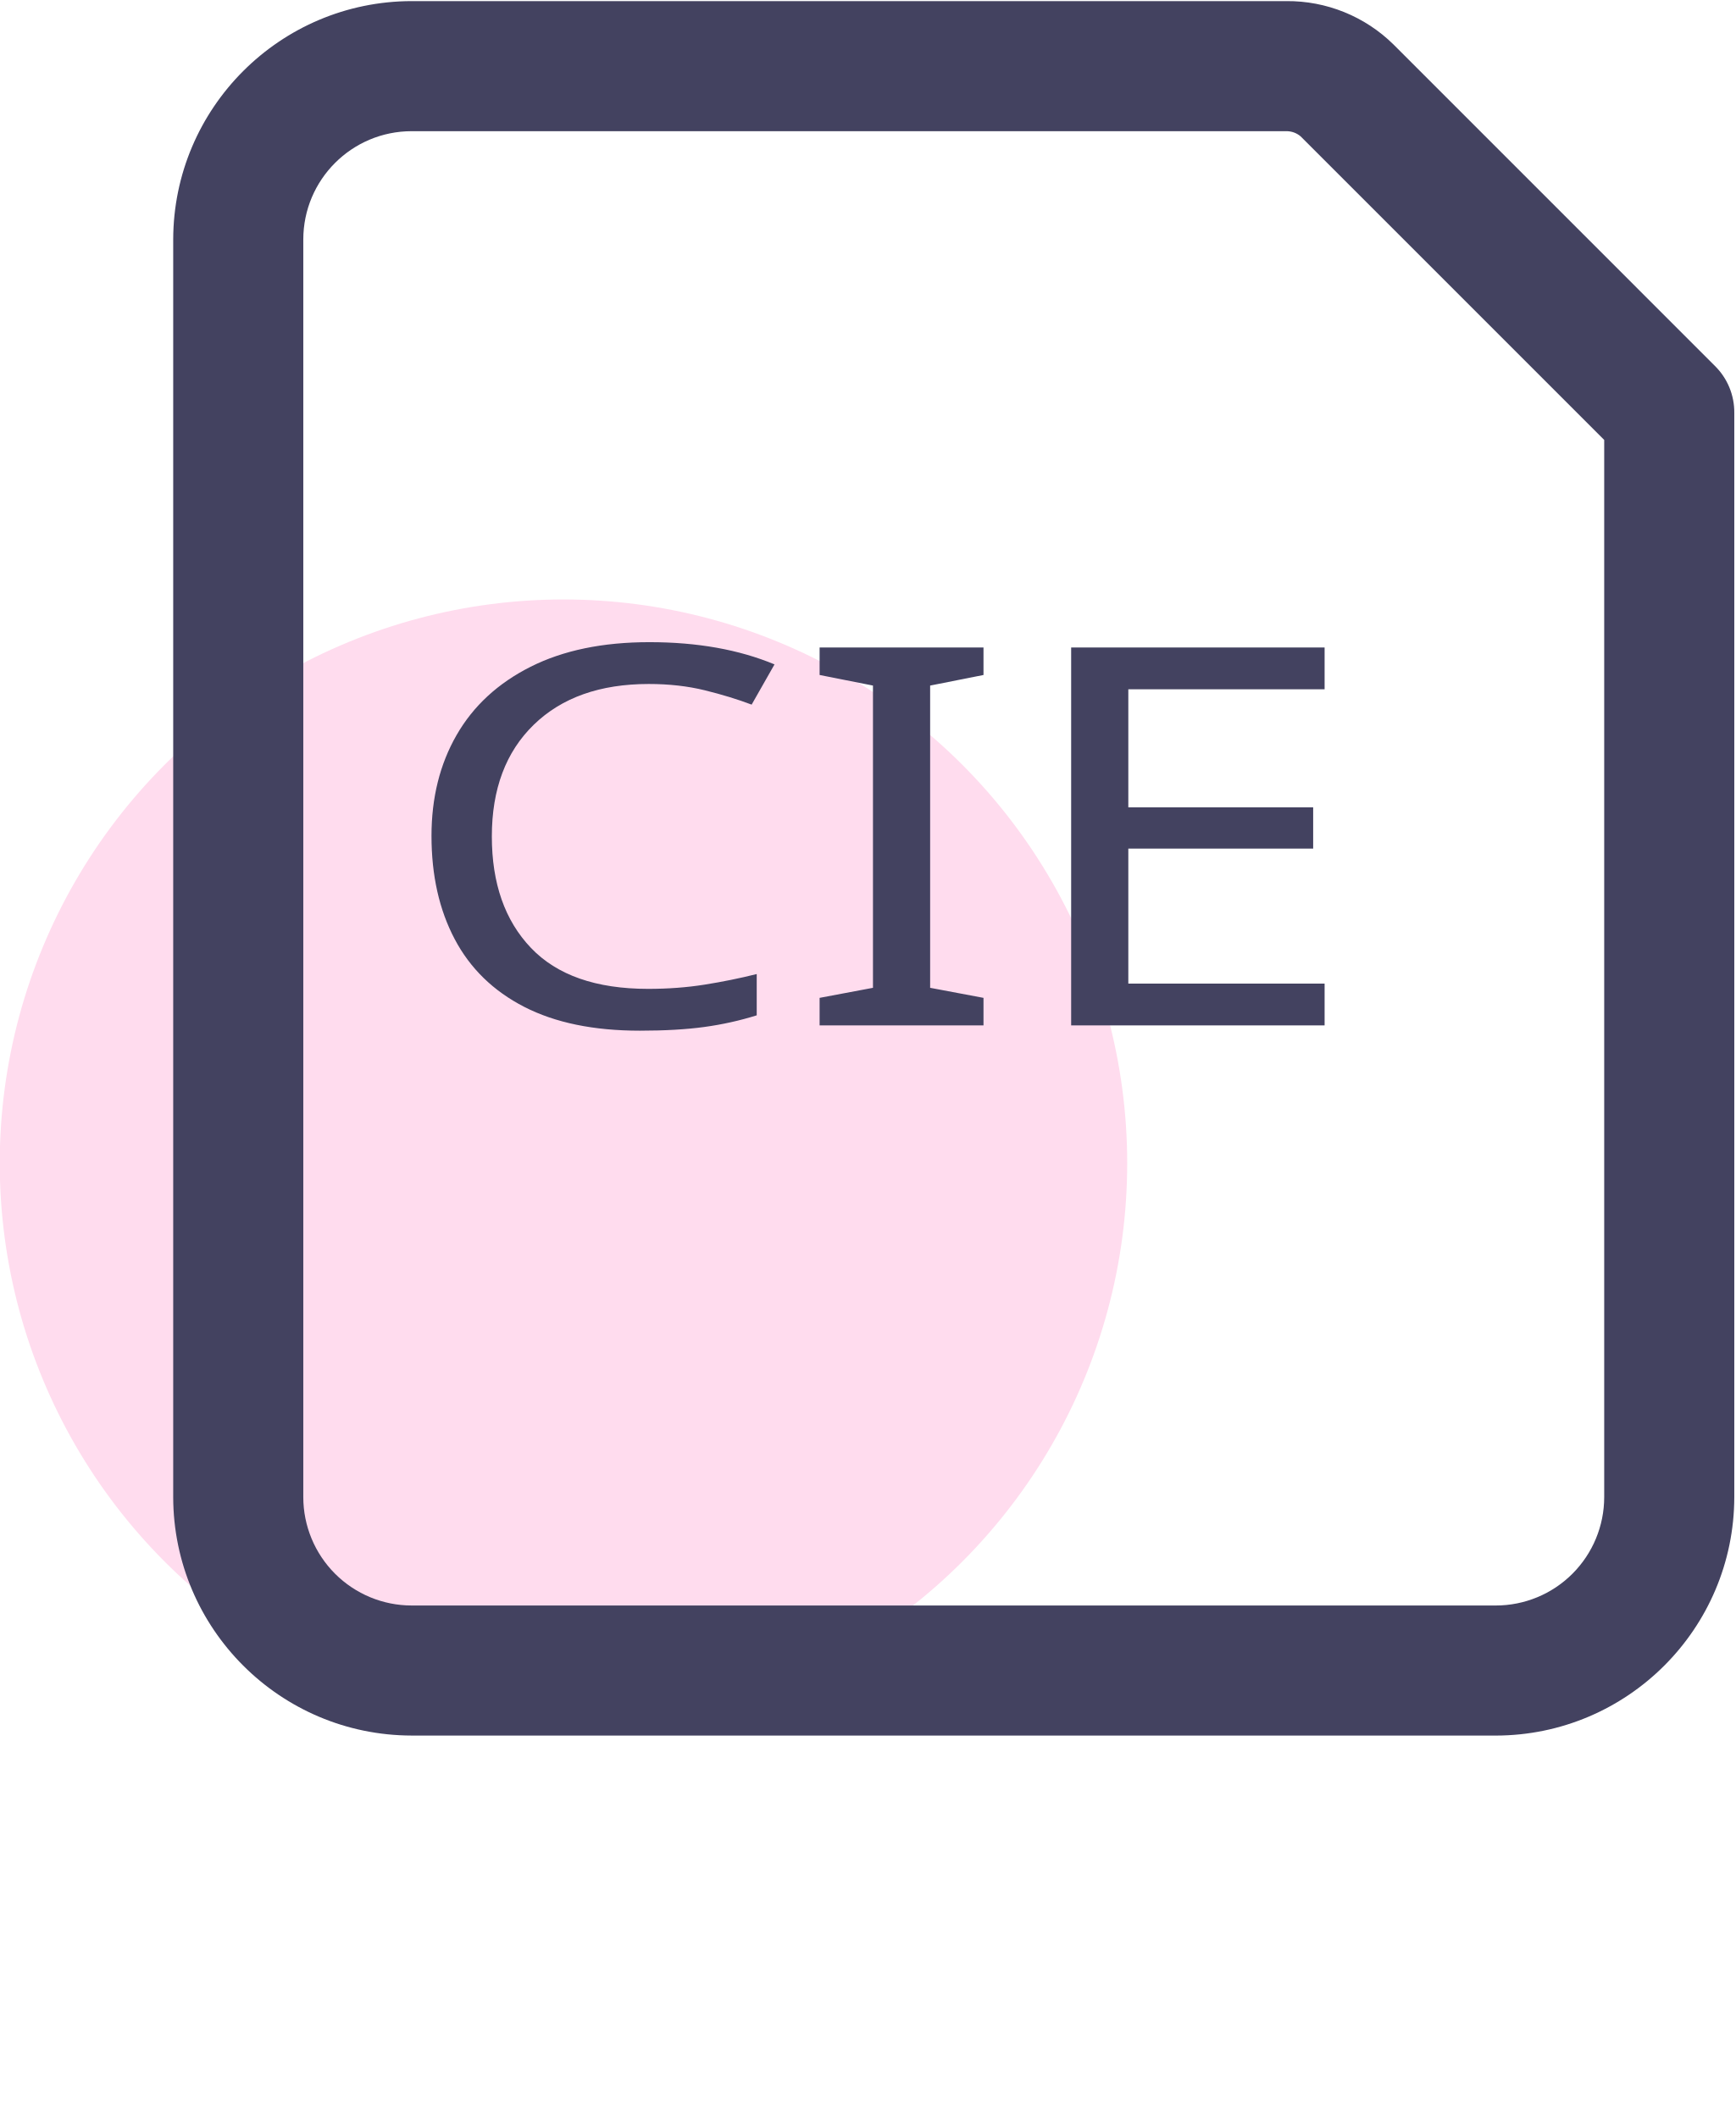
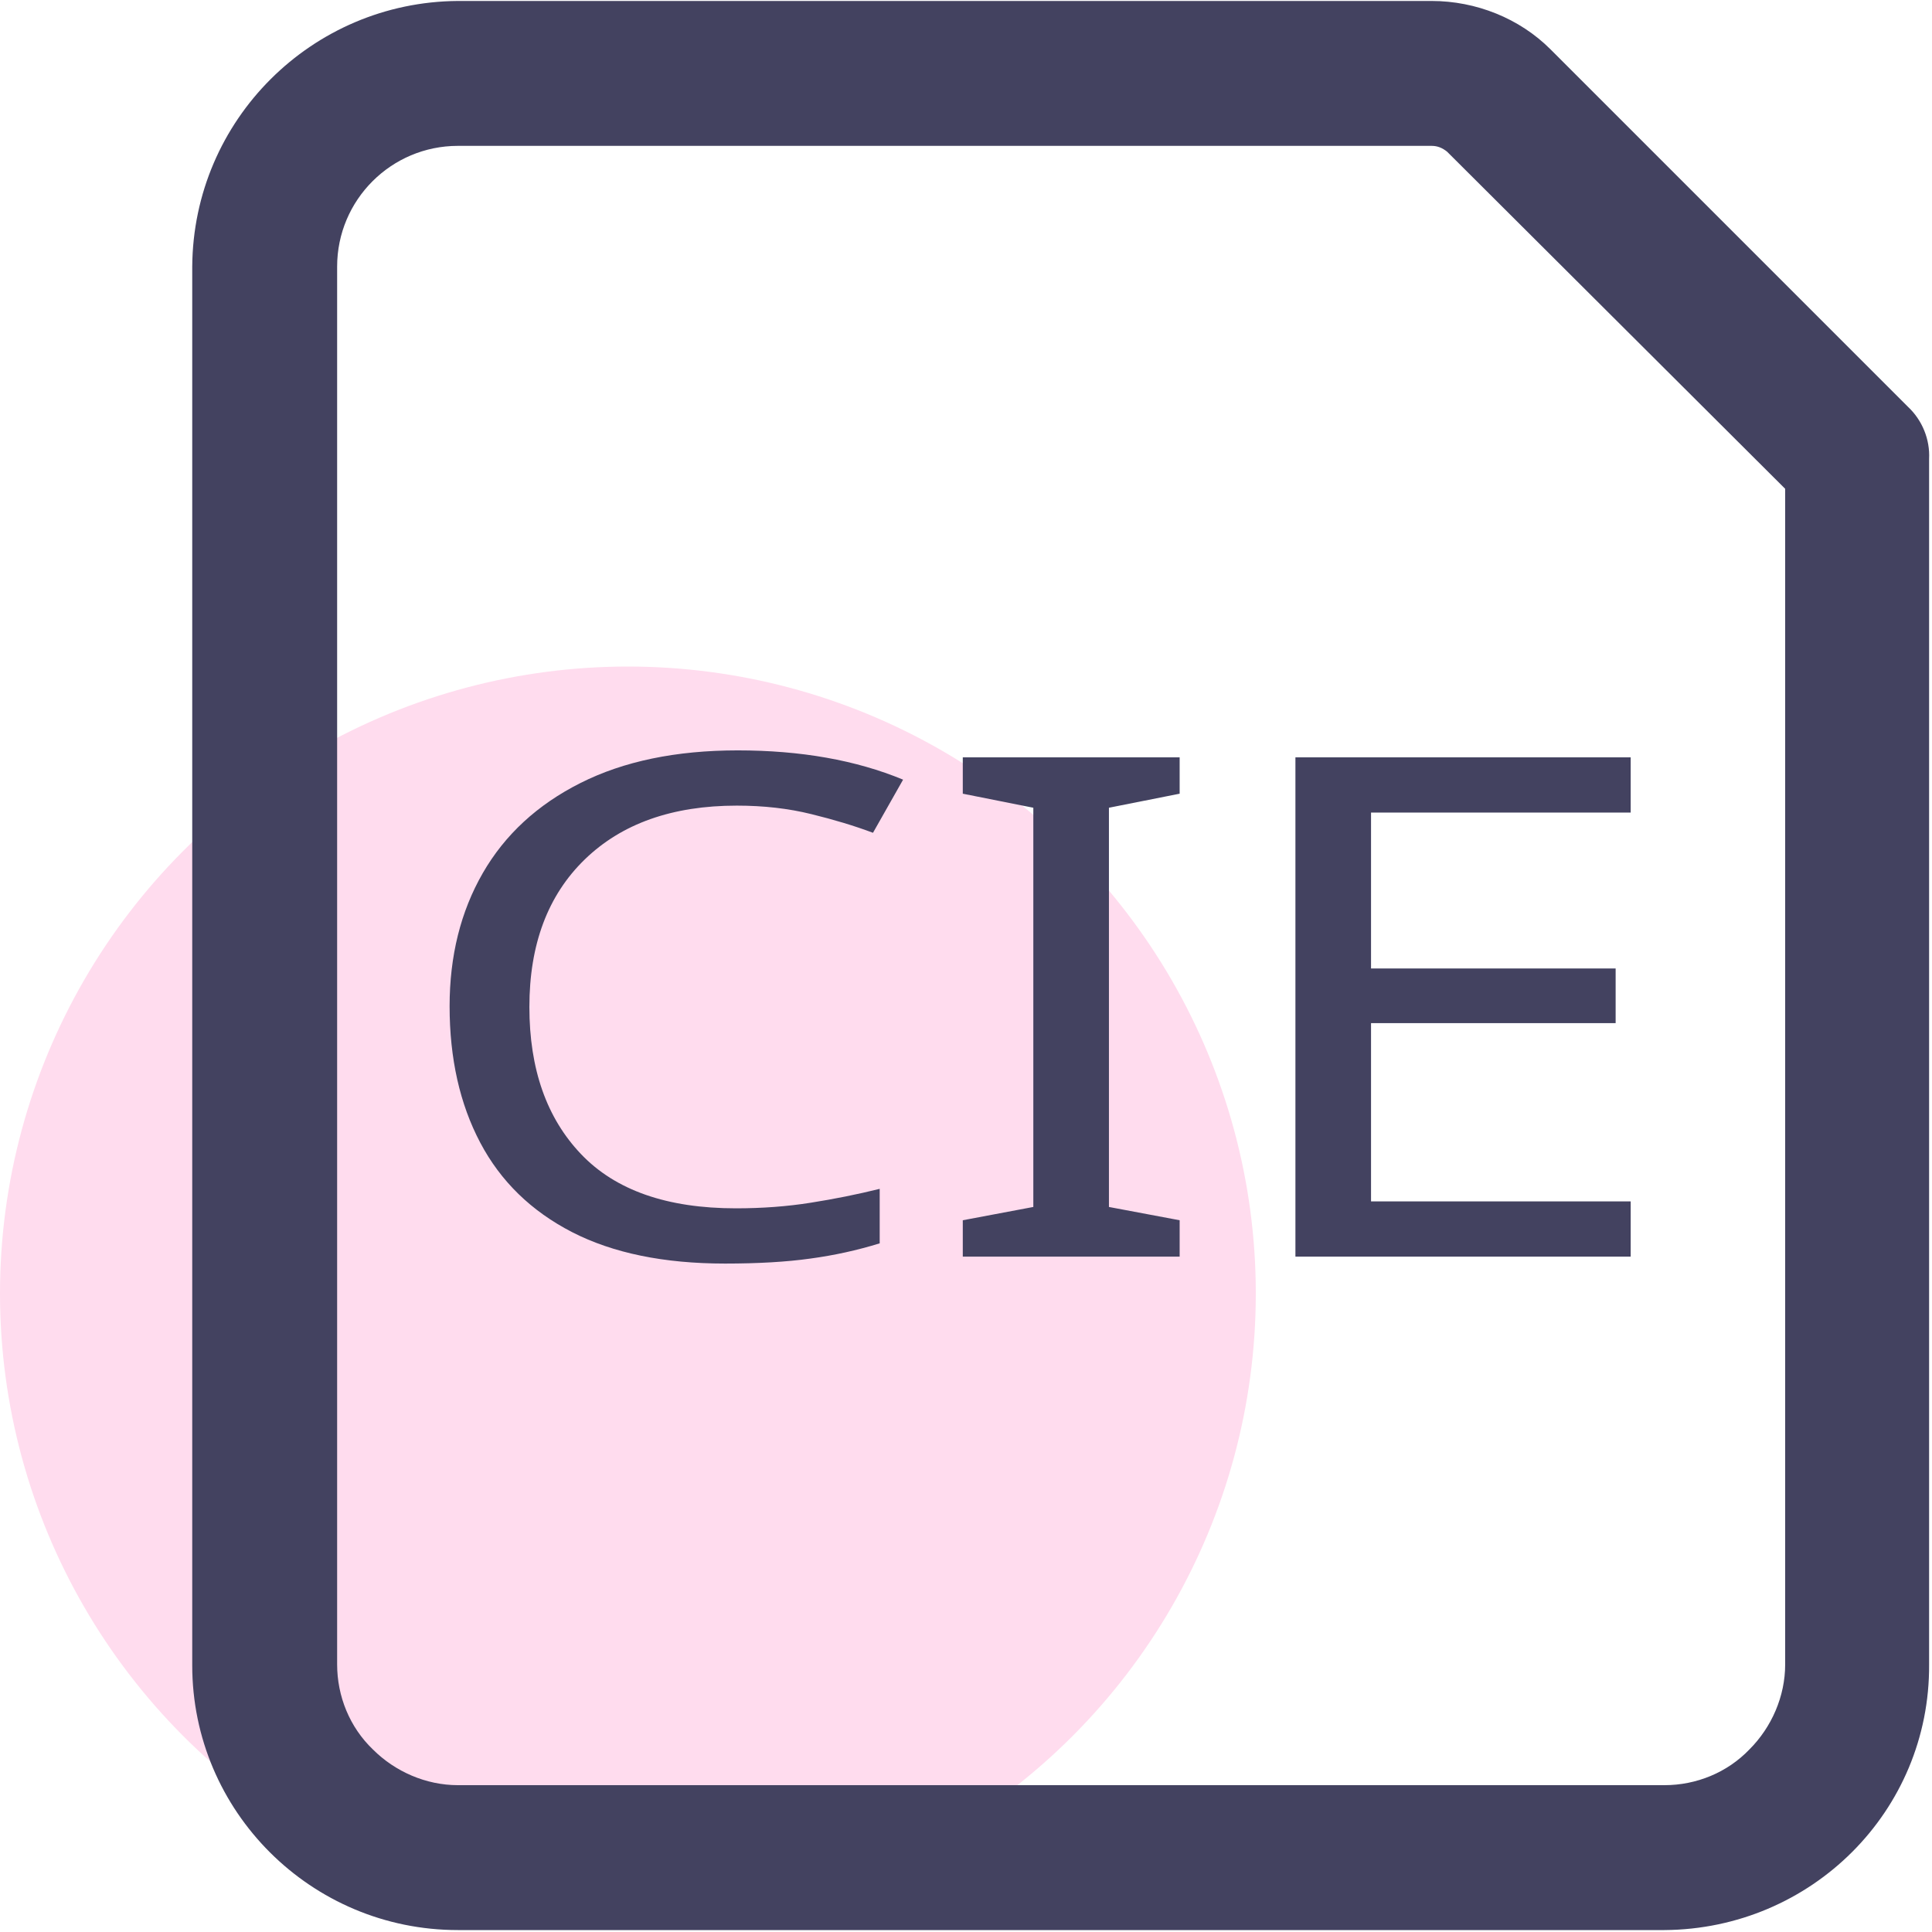
- <svg xmlns="http://www.w3.org/2000/svg" id="_图层_1" data-name="图层 1" viewBox="0 0 819.84 1000.35">
-   <defs>
-     <style>
-       .cls-1 {
-         fill: #ffdcee;
-       }
- 
-       .cls-2, .cls-3 {
-         fill: #434260;
-       }
- 
-       .cls-4 {
-         clip-path: url(#clippath);
-       }
- 
-       .cls-5 {
-         fill: none;
-       }
- 
-       .cls-3 {
-         font-family: STFangsong, STFangsong;
-         font-size: 250px;
-       }
-     </style>
-     <clipPath id="clippath">
-       <rect class="cls-5" width="819.84" height="820.72" />
-     </clipPath>
-   </defs>
+ <svg xmlns="http://www.w3.org/2000/svg" xmlns:xlink="http://www.w3.org/1999/xlink" version="1.1" id="_图层_1" x="0px" y="0px" viewBox="0 0 200 200" style="enable-background:new 0 0 200 200;" xml:space="preserve">
+   <style type="text/css">
+ 	.st0{clip-path:url(#SVGID_00000088811714028033233670000010659110550743140261_);}
+ 	.st1{fill:#FFDCEE;}
+ 	.st2{fill:#434260;}
+ 	.st3{font-family:'SimHei';}
+ 	.st4{font-size:72.394px;}
+ </style>
  <g>
-     <g class="cls-4">
-       <path class="cls-1" d="m-.12,549.38c0,95.13,50.74,183.02,133.12,230.58,82.37,47.56,183.87,47.56,266.25,0,82.37-47.56,133.12-135.46,133.11-230.58,0-95.12-50.74-183.02-133.11-230.58-82.38-47.56-183.87-47.56-266.25,0C50.62,366.36-.12,454.26-.12,549.38H-.12Zm0,0" />
+     <g>
+       <defs>
+         <rect id="SVGID_1_" width="200" height="200" />
+       </defs>
+       <clipPath id="SVGID_00000002368578430559076600000013661464641162899887_">
+         <use xlink:href="#SVGID_1_" style="overflow:visible;" />
+       </clipPath>
+       <g style="clip-path:url(#SVGID_00000002368578430559076600000013661464641162899887_);">
+         <path class="st1" d="M0,133.9c0,23.2,12.4,44.6,32.5,56.2c20.1,11.6,44.9,11.6,65,0c20.1-11.6,32.5-33,32.5-56.2     c0-23.2-12.4-44.6-32.5-56.2c-20.1-11.6-44.9-11.6-65,0S0,110.7,0,133.9L0,133.9z" />
+       </g>
    </g>
-     <path class="cls-2" d="m706.44,819.72H194.44c-62.16-.11-112.53-50.48-112.64-112.64V113.16C81.91,51,132.28.63,194.44.52h413.08c18.91-.16,37.11,7.21,50.59,20.48l151.75,151.76c5.99,5.87,9.32,13.94,9.22,22.33v512c-.11,62.16-50.48,112.53-112.64,112.64h0ZM194.44,61.96c-28.28,0-51.2,22.92-51.2,51.2v593.92c0,13.58,5.4,26.6,15,36.21,9.6,9.6,22.62,15,36.2,15h512c13.58,0,26.6-5.39,36.2-15,9.6-9.6,15-22.63,15-36.21V207.78l-143.36-143.36c-1.88-1.61-4.28-2.48-6.76-2.46H194.44Zm0,0" />
+     <path class="st2" d="M172.3,199.8H47.4c-15.2,0-27.5-12.3-27.5-27.4V27.6C20,12.4,32.3,0.2,47.4,0.1h100.8c4.6,0,9.1,1.8,12.3,5   l37,37c1.5,1.4,2.3,3.4,2.2,5.4v124.8C199.8,187.5,187.5,199.7,172.3,199.8L172.3,199.8L172.3,199.8z M47.4,15.1   c-6.9,0-12.5,5.6-12.5,12.5v144.7c0,3.3,1.3,6.5,3.7,8.8c2.3,2.3,5.5,3.7,8.8,3.7h124.9c3.3,0,6.5-1.3,8.8-3.7   c2.3-2.3,3.7-5.5,3.7-8.8V50.6l-35-34.9c-0.5-0.4-1-0.6-1.6-0.6H47.4z" />
  </g>
-   <text class="cls-3" transform="translate(185.49 484.3) scale(1.2 1)">
-     <tspan x="0" y="0">CIE</tspan>
-   </text>
+   <text transform="matrix(1.2013 0 0 1 41.2309 130.0854)" class="st2 st3 st4">CIE</text>
</svg>
